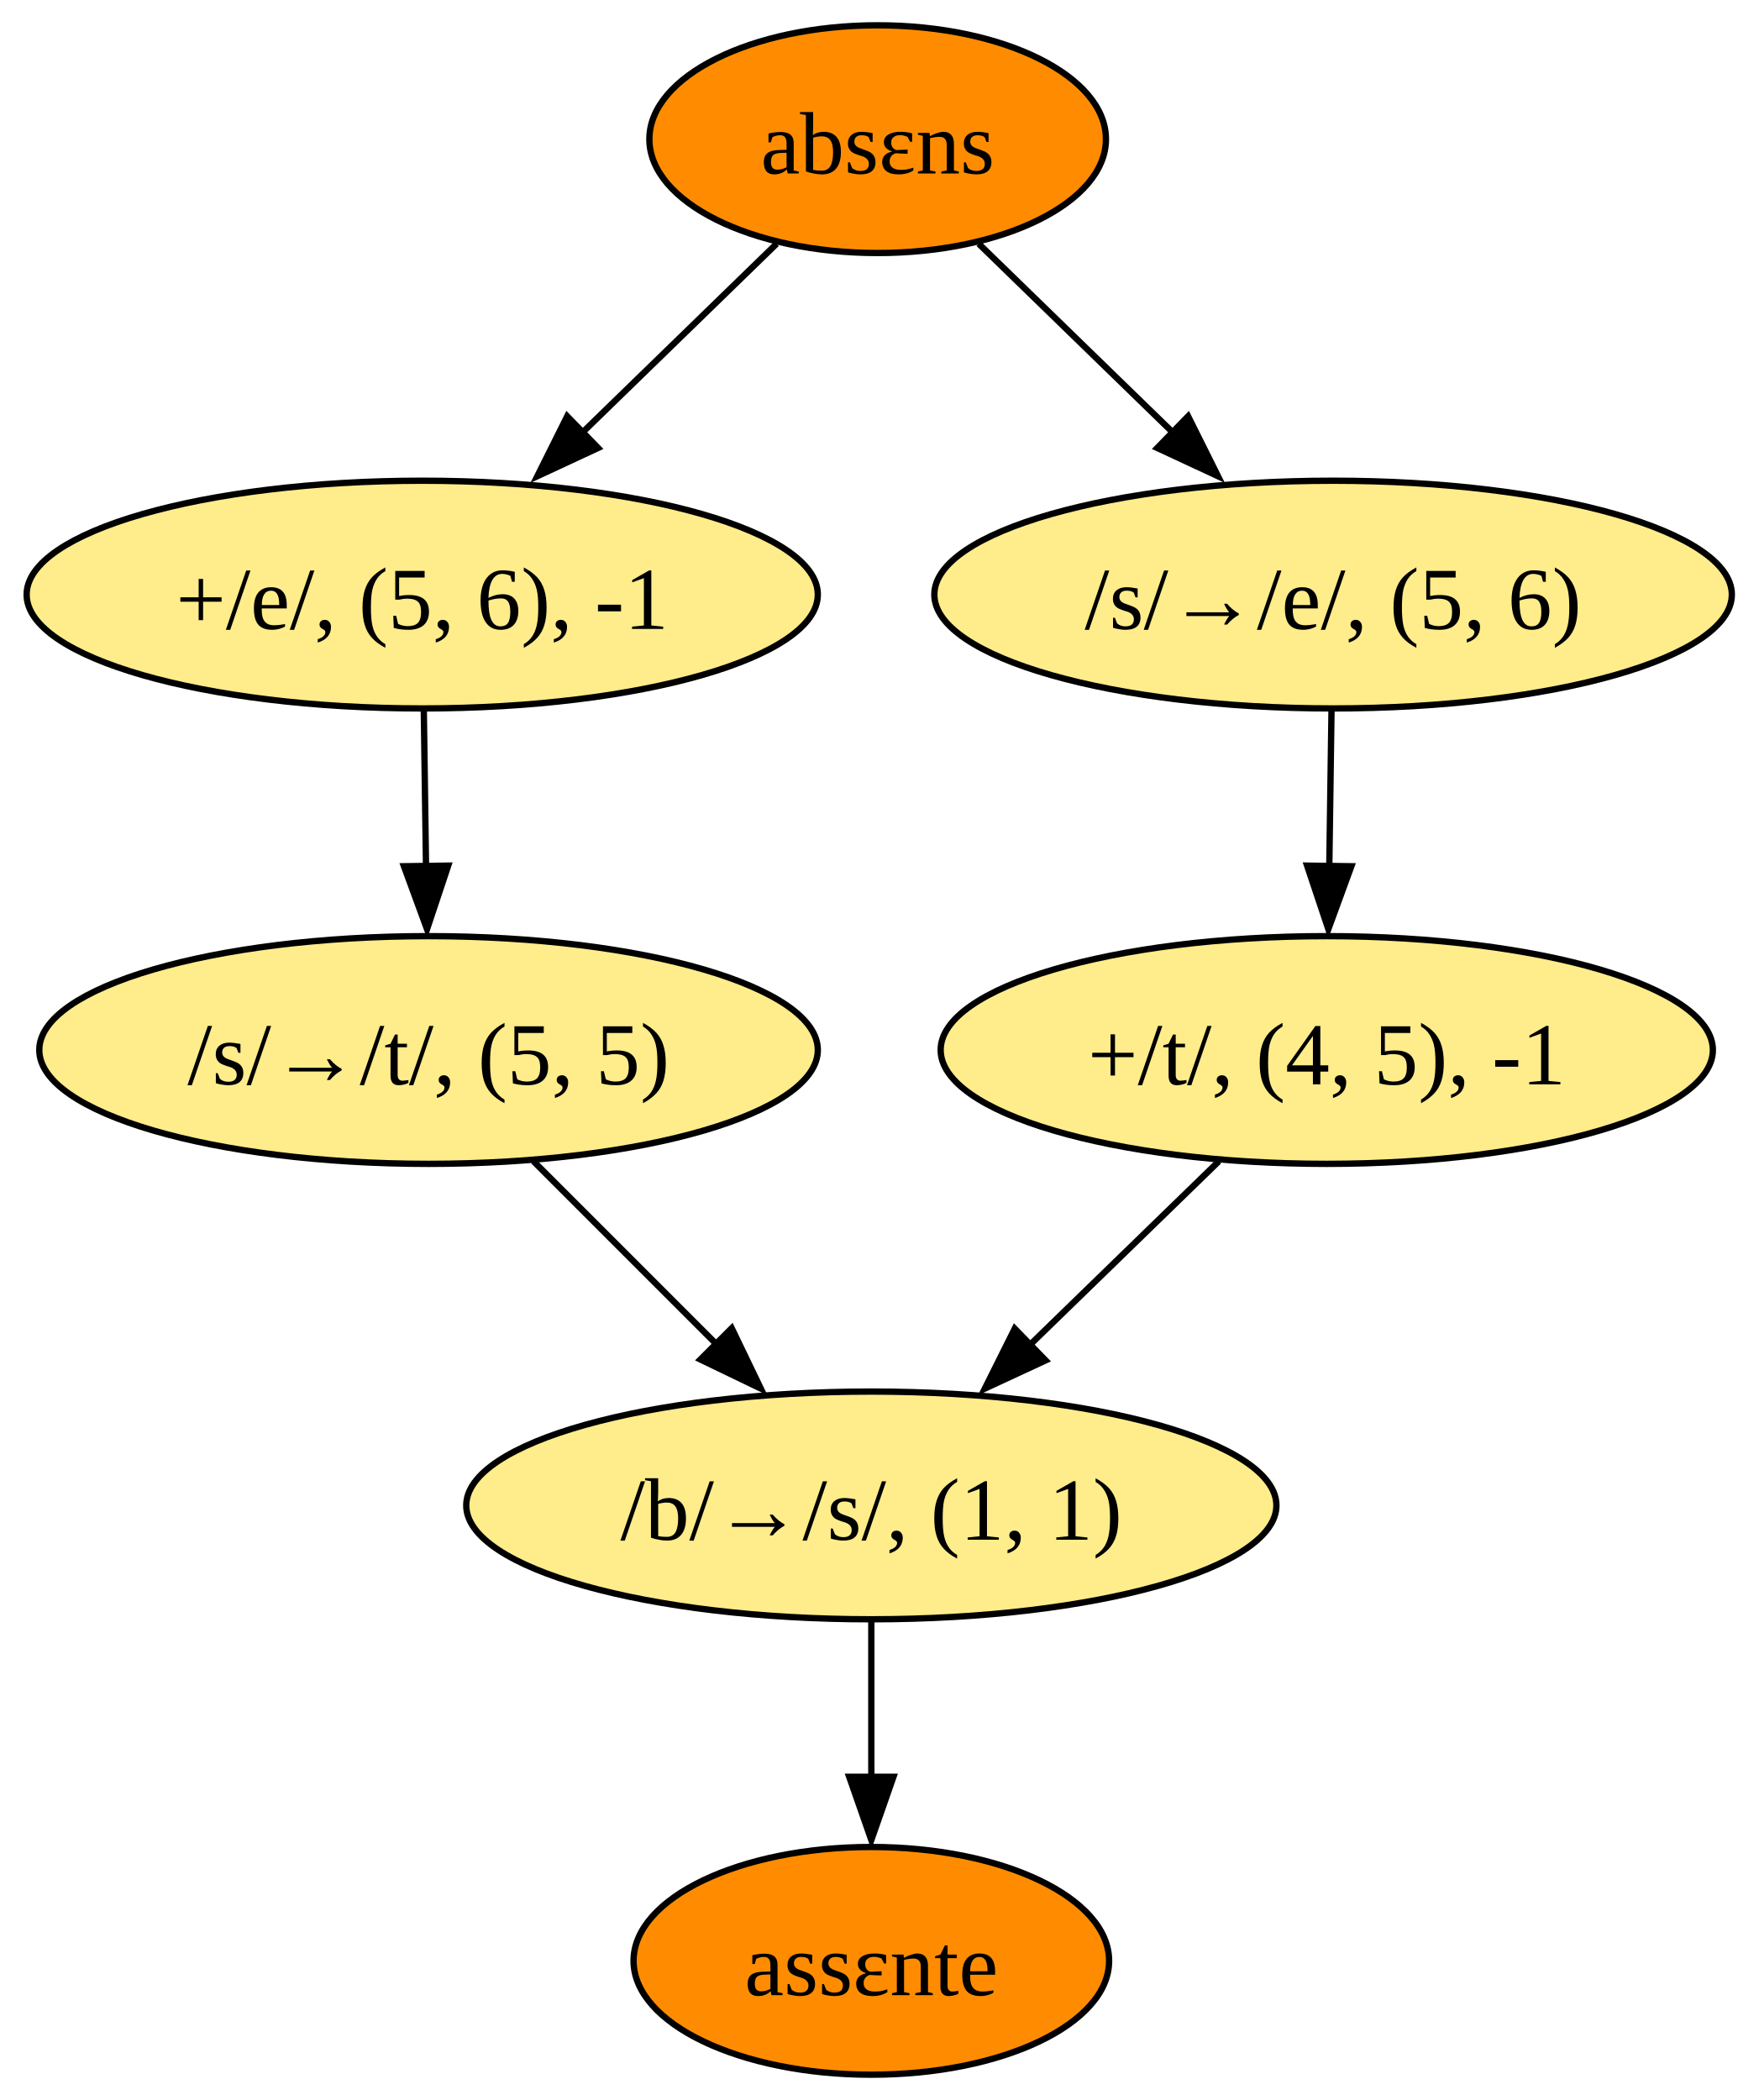
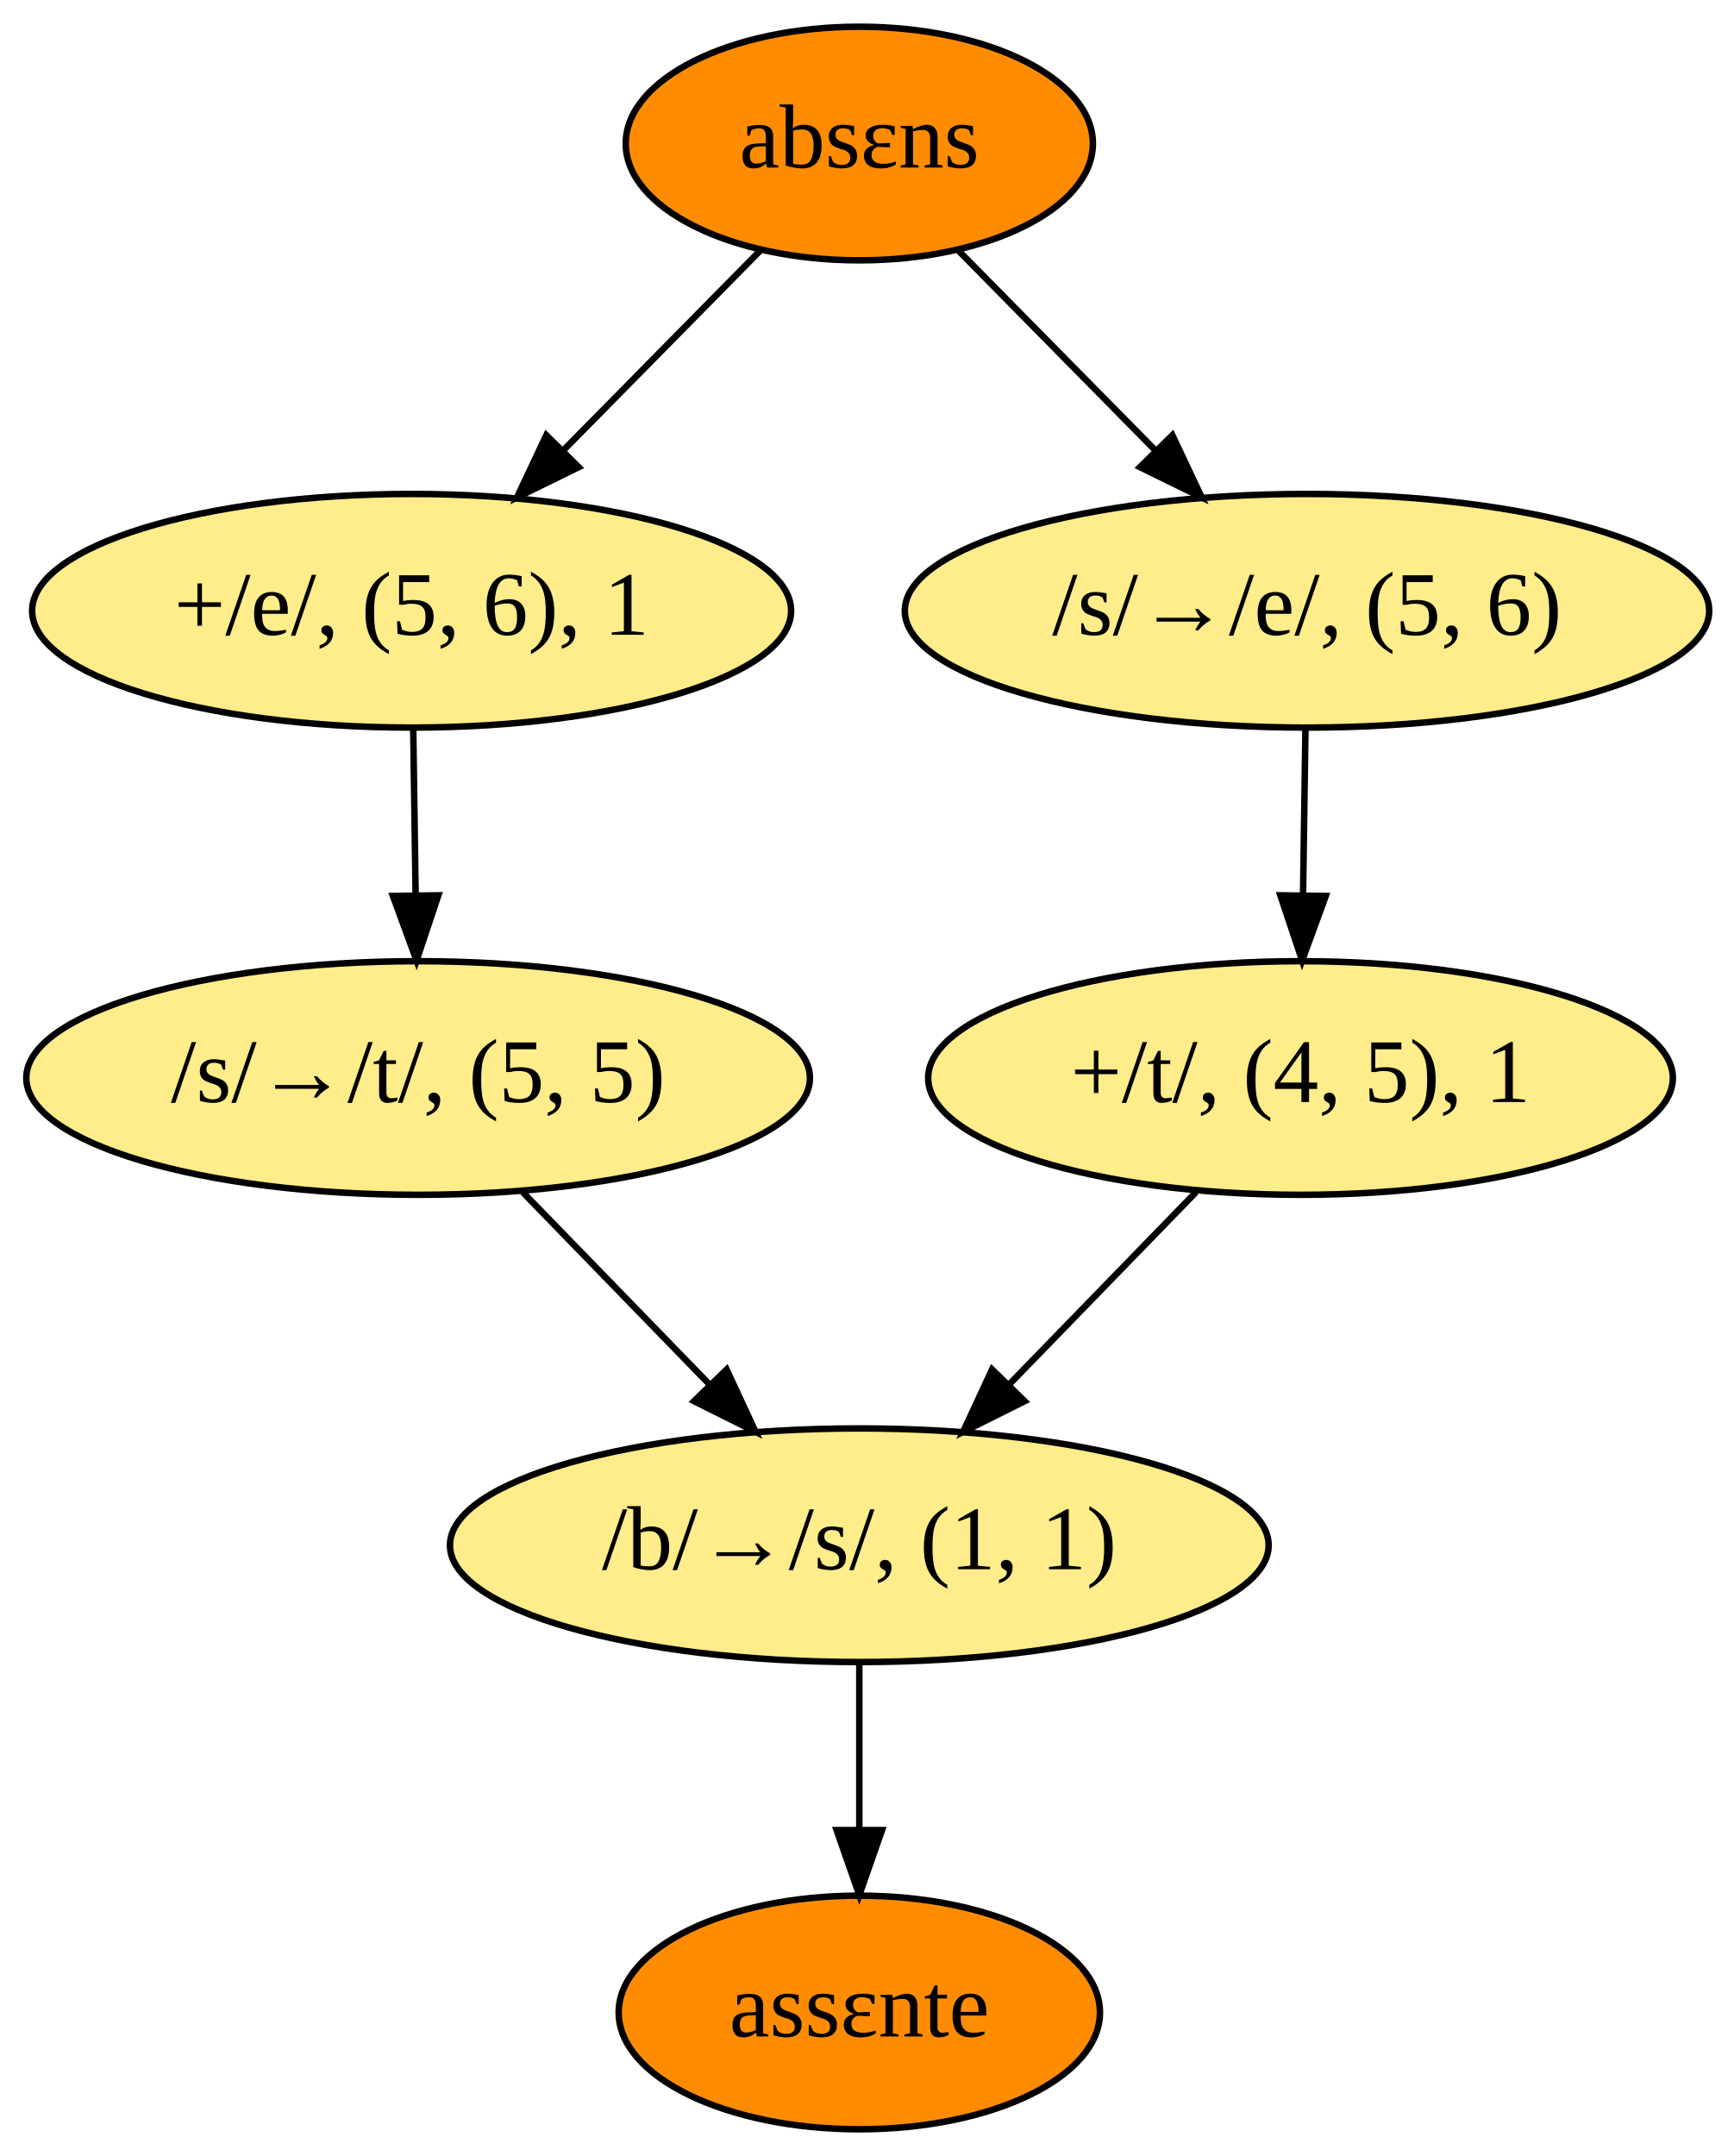
- <svg xmlns="http://www.w3.org/2000/svg" width="278pt" height="332pt" viewBox="0.00 0.00 277.58 332.00">
+ <svg xmlns="http://www.w3.org/2000/svg" width="267pt" height="332pt" viewBox="0.00 0.00 267.19 332.00">
  <g id="graph0" class="graph" transform="scale(1 1) rotate(0) translate(4 328)">
    <g id="node1" class="node">
-       <ellipse fill="darkorange" stroke="black" cx="134.54" cy="-306" rx="36.09" ry="18" />
-       <text text-anchor="middle" x="134.54" y="-300.57" font-family="Times New Roman,serif" font-size="14.00">absɛns</text>
+       <ellipse fill="darkorange" stroke="black" cx="128.44" cy="-306" rx="36" ry="18" />
+       <text text-anchor="middle" x="128.44" y="-302.3" font-family="Times New Roman,serif" font-size="14.00">absɛns</text>
    </g>
    <g id="node2" class="node">
-       <ellipse fill="#ffec8b" stroke="black" cx="62.54" cy="-234" rx="62.54" ry="18" />
-       <text text-anchor="middle" x="62.54" y="-228.57" font-family="Times New Roman,serif" font-size="14.00">+/e/, (5, 6), -1</text>
+       <ellipse fill="#ffec8b" stroke="black" cx="59.44" cy="-234" rx="58.49" ry="18" />
+       <text text-anchor="middle" x="59.44" y="-230.3" font-family="Times New Roman,serif" font-size="14.00">+/e/, (5, 6), 1</text>
    </g>
    <g id="edge1" class="edge">
-       <path fill="none" stroke="black" d="M118.56,-289.46C109.47,-280.63 97.89,-269.37 87.62,-259.38" />
-       <polygon fill="black" stroke="black" points="90.34,-257.18 80.73,-252.71 85.46,-262.19 90.34,-257.18" />
+       <path fill="none" stroke="black" d="M113.13,-289.46C104.27,-280.48 92.94,-268.98 82.97,-258.87" />
+       <polygon fill="black" stroke="black" points="85.19,-256.13 75.68,-251.47 80.2,-261.05 85.19,-256.13" />
    </g>
    <g id="node5" class="node">
-       <ellipse fill="#ffec8b" stroke="black" cx="206.54" cy="-234" rx="63.04" ry="18" />
-       <text text-anchor="middle" x="206.54" y="-228.57" font-family="Times New Roman,serif" font-size="14.00">/s/→/e/, (5, 6)</text>
+       <ellipse fill="#ffec8b" stroke="black" cx="197.44" cy="-234" rx="61.99" ry="18" />
+       <text text-anchor="middle" x="197.44" y="-230.3" font-family="Times New Roman,serif" font-size="14.00">/s/→/e/, (5, 6)</text>
    </g>
    <g id="edge2" class="edge">
-       <path fill="none" stroke="black" d="M150.52,-289.46C159.61,-280.63 171.19,-269.37 181.46,-259.38" />
-       <polygon fill="black" stroke="black" points="183.62,-262.19 188.35,-252.71 178.74,-257.18 183.62,-262.19" />
+       <path fill="none" stroke="black" d="M143.76,-289.46C152.62,-280.48 163.95,-268.98 173.92,-258.87" />
+       <polygon fill="black" stroke="black" points="176.69,-261.05 181.21,-251.47 171.7,-256.13 176.69,-261.05" />
    </g>
    <g id="node3" class="node">
-       <ellipse fill="#ffec8b" stroke="black" cx="63.54" cy="-162" rx="61.54" ry="18" />
-       <text text-anchor="middle" x="63.54" y="-156.57" font-family="Times New Roman,serif" font-size="14.00">/s/→/t/, (5, 5)</text>
+       <ellipse fill="#ffec8b" stroke="black" cx="60.44" cy="-162" rx="60.39" ry="18" />
+       <text text-anchor="middle" x="60.44" y="-158.3" font-family="Times New Roman,serif" font-size="14.00">/s/→/t/, (5, 5)</text>
    </g>
    <g id="edge3" class="edge">
-       <path fill="none" stroke="black" d="M62.79,-215.7C62.89,-208.24 63.02,-199.32 63.14,-190.97" />
-       <polygon fill="black" stroke="black" points="66.65,-191.15 63.3,-181.1 59.65,-191.05 66.65,-191.15" />
+       <path fill="none" stroke="black" d="M59.69,-215.7C59.8,-207.98 59.93,-198.71 60.06,-190.11" />
+       <polygon fill="black" stroke="black" points="63.56,-190.15 60.2,-180.1 56.56,-190.05 63.56,-190.15" />
    </g>
    <g id="node4" class="node">
-       <ellipse fill="#ffec8b" stroke="black" cx="133.54" cy="-90" rx="64.04" ry="18" />
-       <text text-anchor="middle" x="133.54" y="-84.58" font-family="Times New Roman,serif" font-size="14.00">/b/→/s/, (1, 1)</text>
+       <ellipse fill="#ffec8b" stroke="black" cx="128.44" cy="-90" rx="63.09" ry="18" />
+       <text text-anchor="middle" x="128.44" y="-86.3" font-family="Times New Roman,serif" font-size="14.00">/b/→/s/, (1, 1)</text>
    </g>
    <g id="edge4" class="edge">
-       <path fill="none" stroke="black" d="M80.13,-144.41C88.85,-135.69 99.7,-124.85 109.33,-115.21" />
-       <polygon fill="black" stroke="black" points="111.47,-118.02 116.07,-108.47 106.52,-113.07 111.47,-118.02" />
+       <path fill="none" stroke="black" d="M76.56,-144.41C85.11,-135.61 95.78,-124.63 105.21,-114.92" />
+       <polygon fill="black" stroke="black" points="107.99,-117.08 112.45,-107.47 102.97,-112.2 107.99,-117.08" />
    </g>
    <g id="node7" class="node">
-       <ellipse fill="darkorange" stroke="black" cx="133.54" cy="-18" rx="37.59" ry="18" />
-       <text text-anchor="middle" x="133.54" y="-12.57" font-family="Times New Roman,serif" font-size="14.00">assɛnte</text>
+       <ellipse fill="darkorange" stroke="black" cx="128.44" cy="-18" rx="37.09" ry="18" />
+       <text text-anchor="middle" x="128.44" y="-14.3" font-family="Times New Roman,serif" font-size="14.00">assɛnte</text>
    </g>
    <g id="edge5" class="edge">
-       <path fill="none" stroke="black" d="M133.54,-71.7C133.54,-64.24 133.54,-55.32 133.54,-46.97" />
-       <polygon fill="black" stroke="black" points="137.04,-47.1 133.54,-37.1 130.04,-47.1 137.04,-47.1" />
+       <path fill="none" stroke="black" d="M128.44,-71.7C128.44,-63.98 128.44,-54.71 128.44,-46.11" />
+       <polygon fill="black" stroke="black" points="131.94,-46.1 128.44,-36.1 124.94,-46.1 131.94,-46.1" />
    </g>
    <g id="node6" class="node">
-       <ellipse fill="#ffec8b" stroke="black" cx="205.54" cy="-162" rx="61.04" ry="18" />
-       <text text-anchor="middle" x="205.54" y="-156.57" font-family="Times New Roman,serif" font-size="14.00">+/t/, (4, 5), -1</text>
+       <ellipse fill="#ffec8b" stroke="black" cx="196.44" cy="-162" rx="57.39" ry="18" />
+       <text text-anchor="middle" x="196.44" y="-158.3" font-family="Times New Roman,serif" font-size="14.00">+/t/, (4, 5), 1</text>
    </g>
    <g id="edge6" class="edge">
-       <path fill="none" stroke="black" d="M206.29,-215.7C206.19,-208.24 206.06,-199.32 205.94,-190.97" />
-       <polygon fill="black" stroke="black" points="209.43,-191.05 205.79,-181.1 202.43,-191.15 209.43,-191.05" />
+       <path fill="none" stroke="black" d="M197.2,-215.7C197.09,-207.98 196.95,-198.71 196.83,-190.11" />
+       <polygon fill="black" stroke="black" points="200.33,-190.05 196.69,-180.1 193.33,-190.15 200.33,-190.05" />
    </g>
    <g id="edge7" class="edge">
-       <path fill="none" stroke="black" d="M188.48,-144.41C179.42,-135.61 168.13,-124.63 158.14,-114.92" />
-       <polygon fill="black" stroke="black" points="161.09,-112.93 151.48,-108.47 156.21,-117.95 161.09,-112.93" />
+       <path fill="none" stroke="black" d="M180.33,-144.41C171.78,-135.61 161.11,-124.63 151.68,-114.92" />
+       <polygon fill="black" stroke="black" points="153.92,-112.2 144.44,-107.47 148.9,-117.08 153.92,-112.2" />
    </g>
  </g>
</svg>
